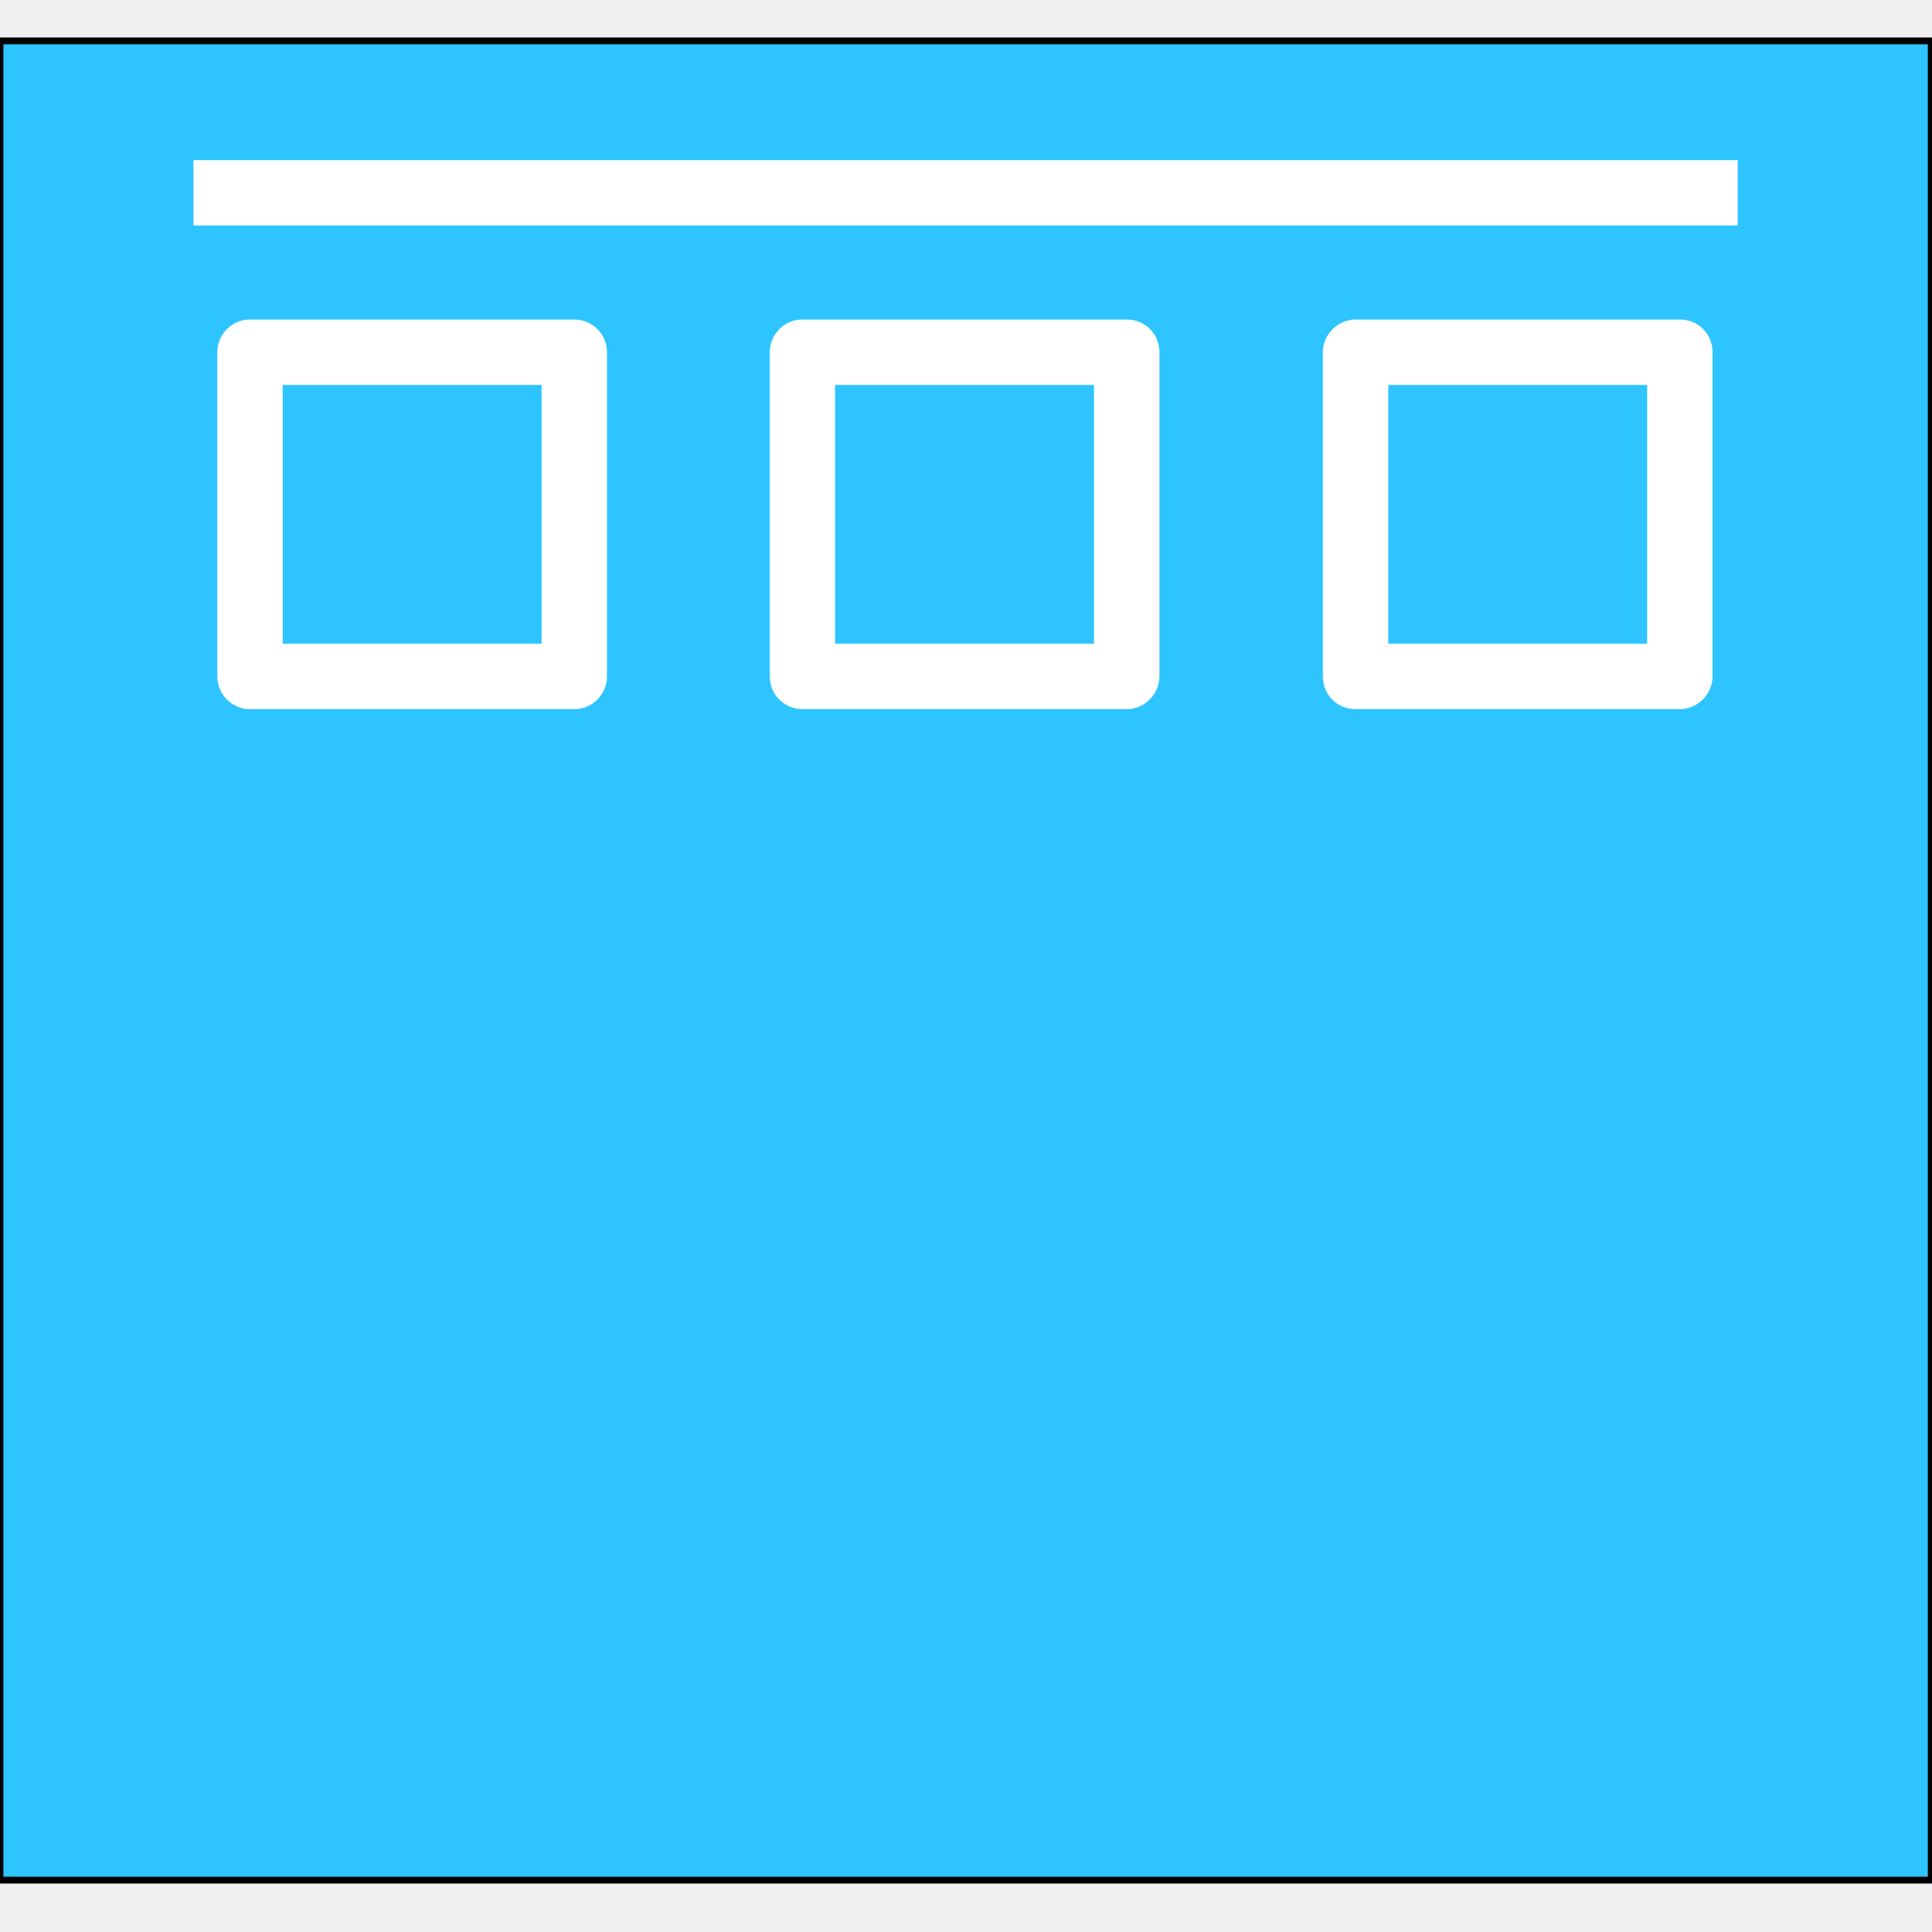
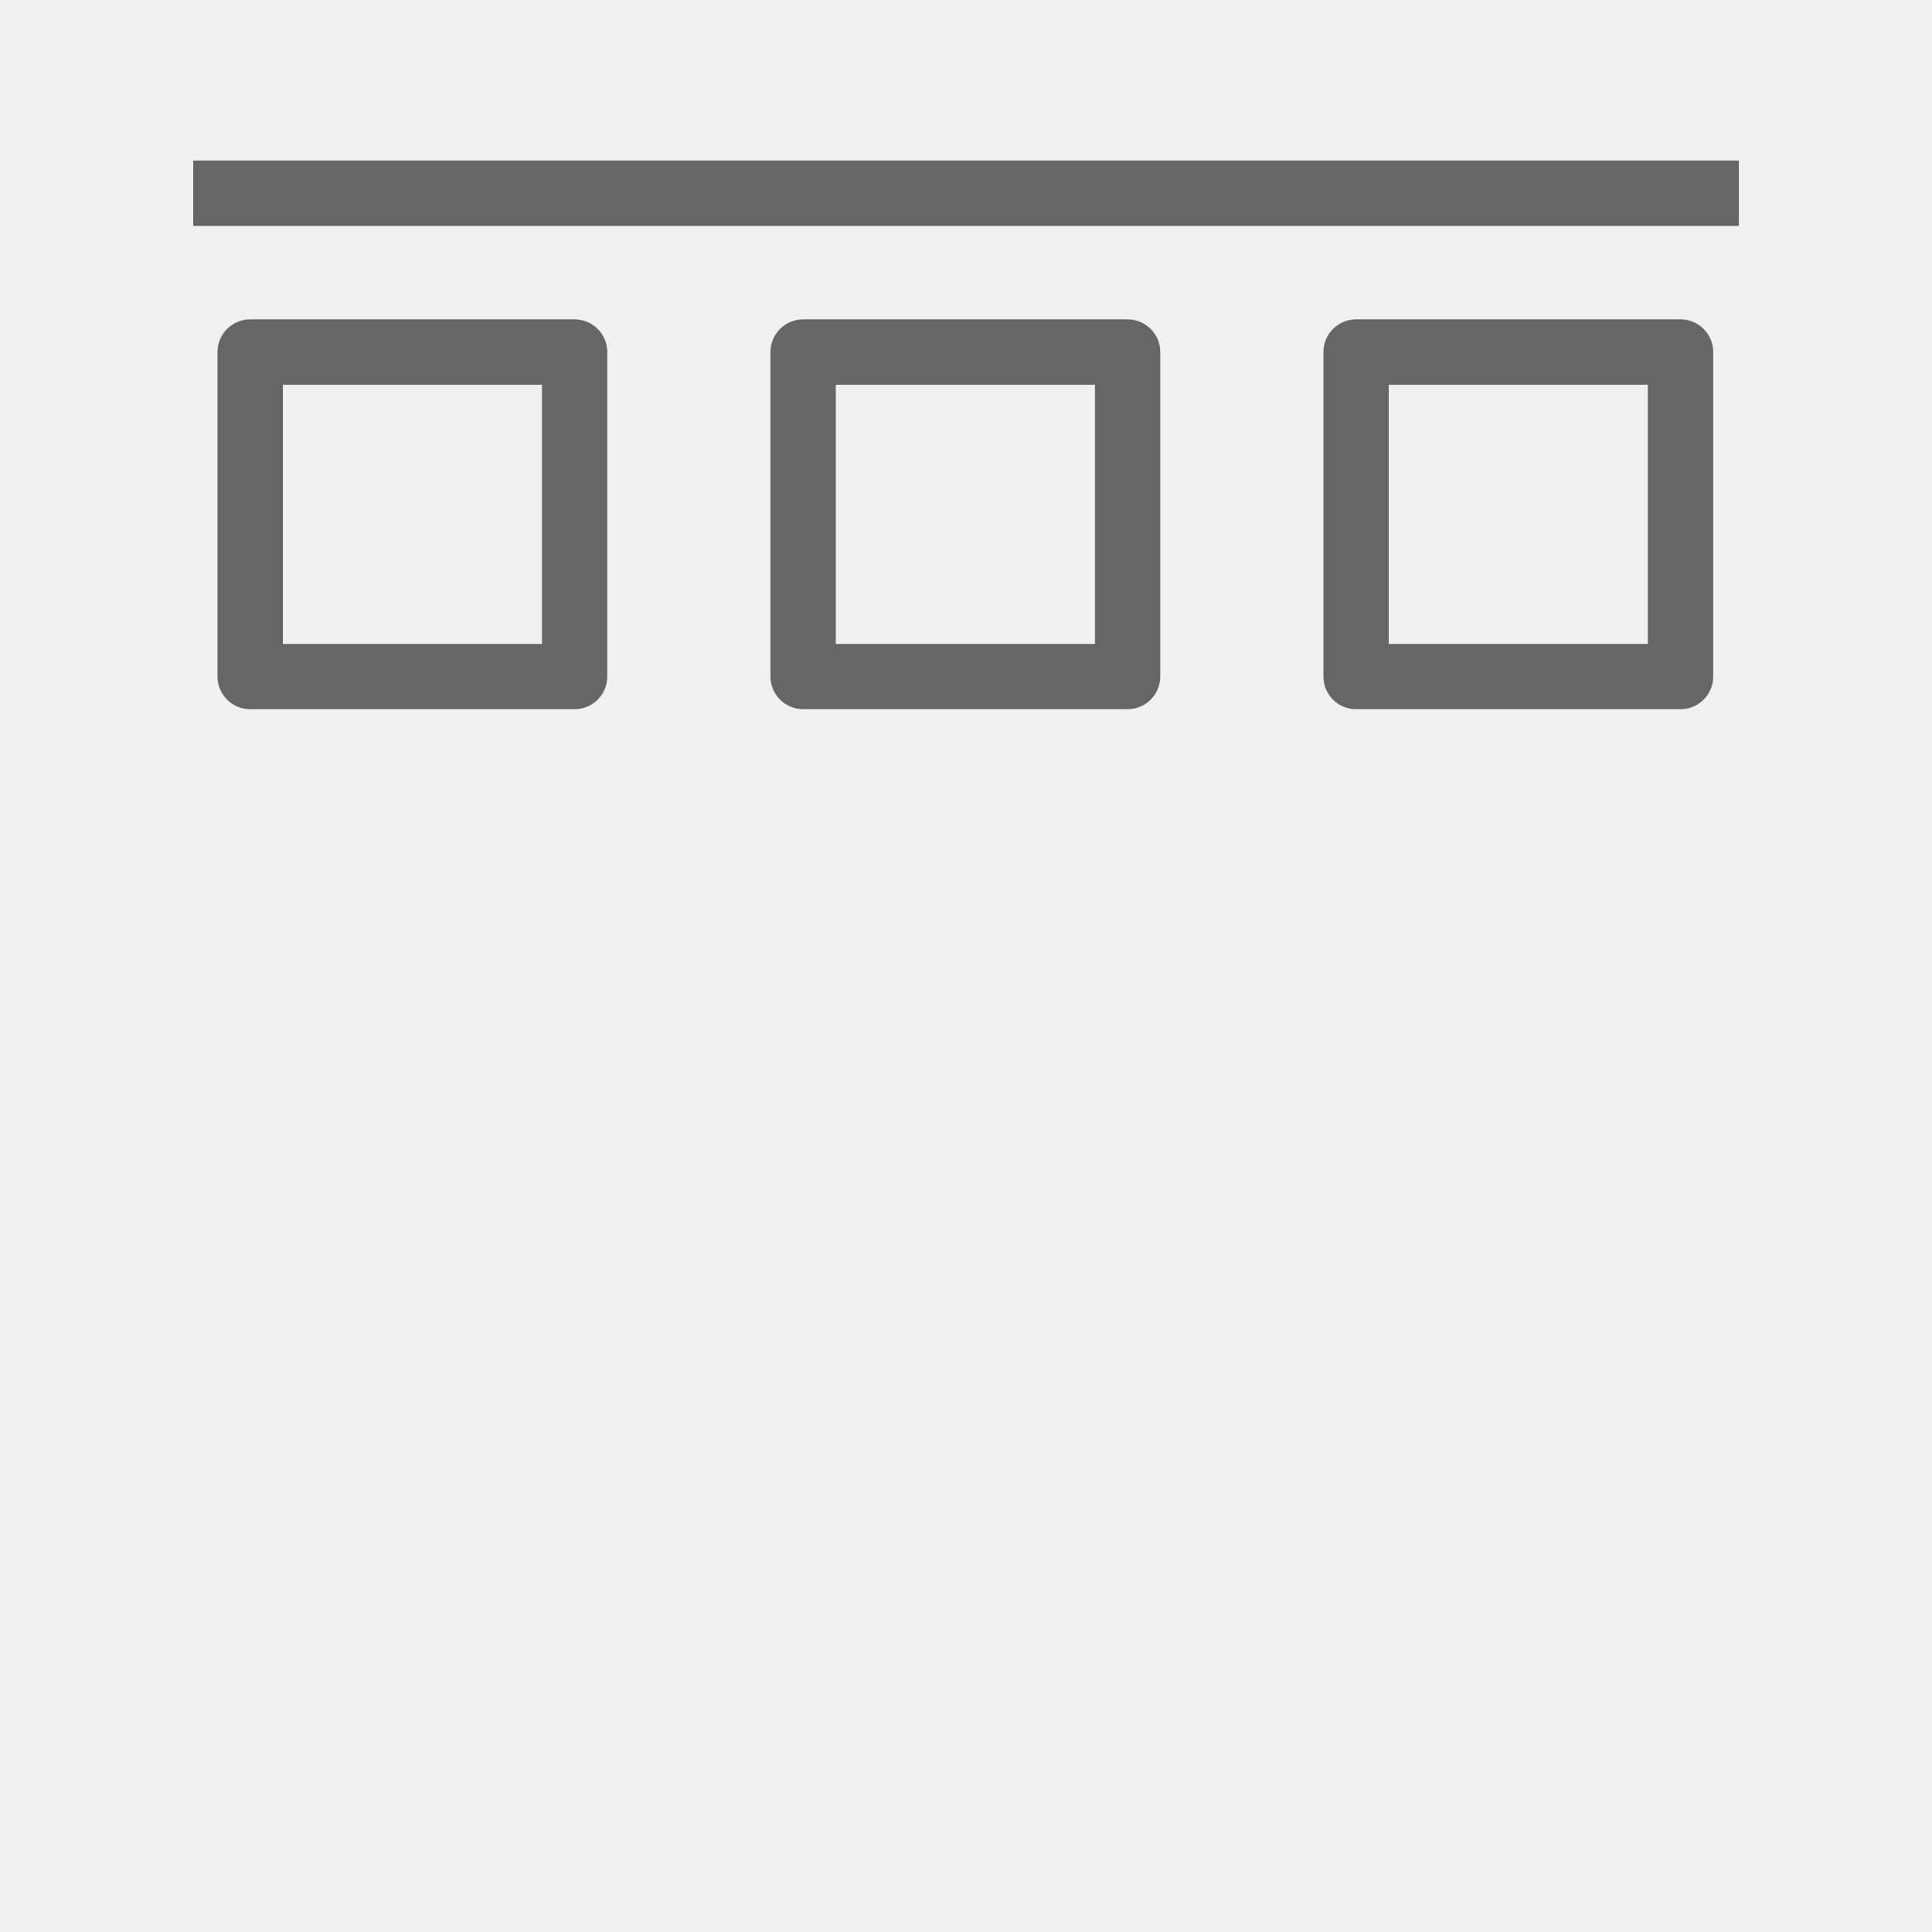
- <svg xmlns="http://www.w3.org/2000/svg" version="1.1" id="レイヤー_1" x="0px" y="0px" viewBox="0 0 283.5 283.5" style="enable-background:new 0 0 283.5 283.5;" xml:space="preserve">
+ <svg xmlns="http://www.w3.org/2000/svg" version="1.1" x="0px" y="0px" viewBox="0 0 283.46 283.46" style="enable-background:new 0 0 283.46 283.46;" xml:space="preserve">
  <style type="text/css">
- 	.st0{fill:#2EC4FF;stroke:#000000;stroke-miterlimit:10;}
- 	.st1{fill:#FFFFFF;}
+ 	.st0{fill:none;}
+ 	.st1{fill:#666666;}
+ 	.st2{fill:#E4E6E6;}
+ 	.st3{fill:#FFFFFF;}
</style>
-   <g id="レイヤー_2_00000114058401991058760110000010888062566846640772_">
+   <g id="レイヤー_2">
</g>
-   <rect y="6" class="st0" width="283.5" height="270" />
-   <g id="レイヤー_1_00000140010852735920377230000015631694146450135694_">
-     <polygon class="st1" points="255.1,28.4 255.1,23.5 28.4,23.5 28.4,33.1 255.1,33.1  " />
-     <path class="st1" d="M199,46.9c-2.6,0-4.8,2.2-4.8,4.8v47.6c0,2.7,2.1,4.8,4.8,4.8h47.6c2.6,0,4.8-2.2,4.8-4.8V51.7   c0-2.7-2.1-4.8-4.8-4.8H199z M241.8,94.5h-38v-38h38V94.5z" />
-     <path class="st1" d="M117.8,46.9c-2.7,0-4.8,2.2-4.8,4.8v47.6c0,2.7,2.2,4.8,4.8,4.8h47.6c2.6,0,4.8-2.2,4.8-4.8V51.7   c0-2.7-2.1-4.8-4.8-4.8H117.8z M160.6,94.5h-38v-38h38V94.5z" />
-     <path class="st1" d="M36.7,46.9c-2.7,0-4.8,2.2-4.8,4.8v47.6c0,2.7,2.2,4.8,4.8,4.8h47.6c2.7,0,4.8-2.2,4.8-4.8V51.7   c0-2.7-2.2-4.8-4.8-4.8H36.7z M79.5,94.5h-38v-38h38C79.5,56.5,79.5,94.5,79.5,94.5z" />
+   <g id="レイヤー_1">
+     <polygon class="st1" points="255.12,28.35 255.12,23.55 28.35,23.55 28.35,33.14 255.12,33.14  " />
+     <path class="st1" d="M198.96,46.86c-2.65,0-4.79,2.15-4.79,4.79v47.61c0,2.65,2.15,4.79,4.79,4.79h47.61   c2.65,0,4.79-2.15,4.79-4.79V51.65c0-2.65-2.15-4.79-4.79-4.79H198.96z M241.77,94.47h-38.02V56.45h38.02V94.47z" />
+     <path class="st1" d="M117.83,46.86c-2.65,0-4.79,2.15-4.79,4.79v47.61c0,2.65,2.15,4.79,4.79,4.79h47.61   c2.65,0,4.79-2.15,4.79-4.79V51.65c0-2.65-2.15-4.79-4.79-4.79H117.83z M160.65,94.47h-38.02V56.45h38.02V94.47z" />
+     <path class="st1" d="M36.7,46.86c-2.65,0-4.79,2.15-4.79,4.79v47.61c0,2.65,2.15,4.79,4.79,4.79h47.61c2.65,0,4.79-2.15,4.79-4.79   V51.65c0-2.65-2.15-4.79-4.79-4.79H36.7z M79.52,94.47H41.5V56.45h38.02V94.47z" />
  </g>
</svg>
